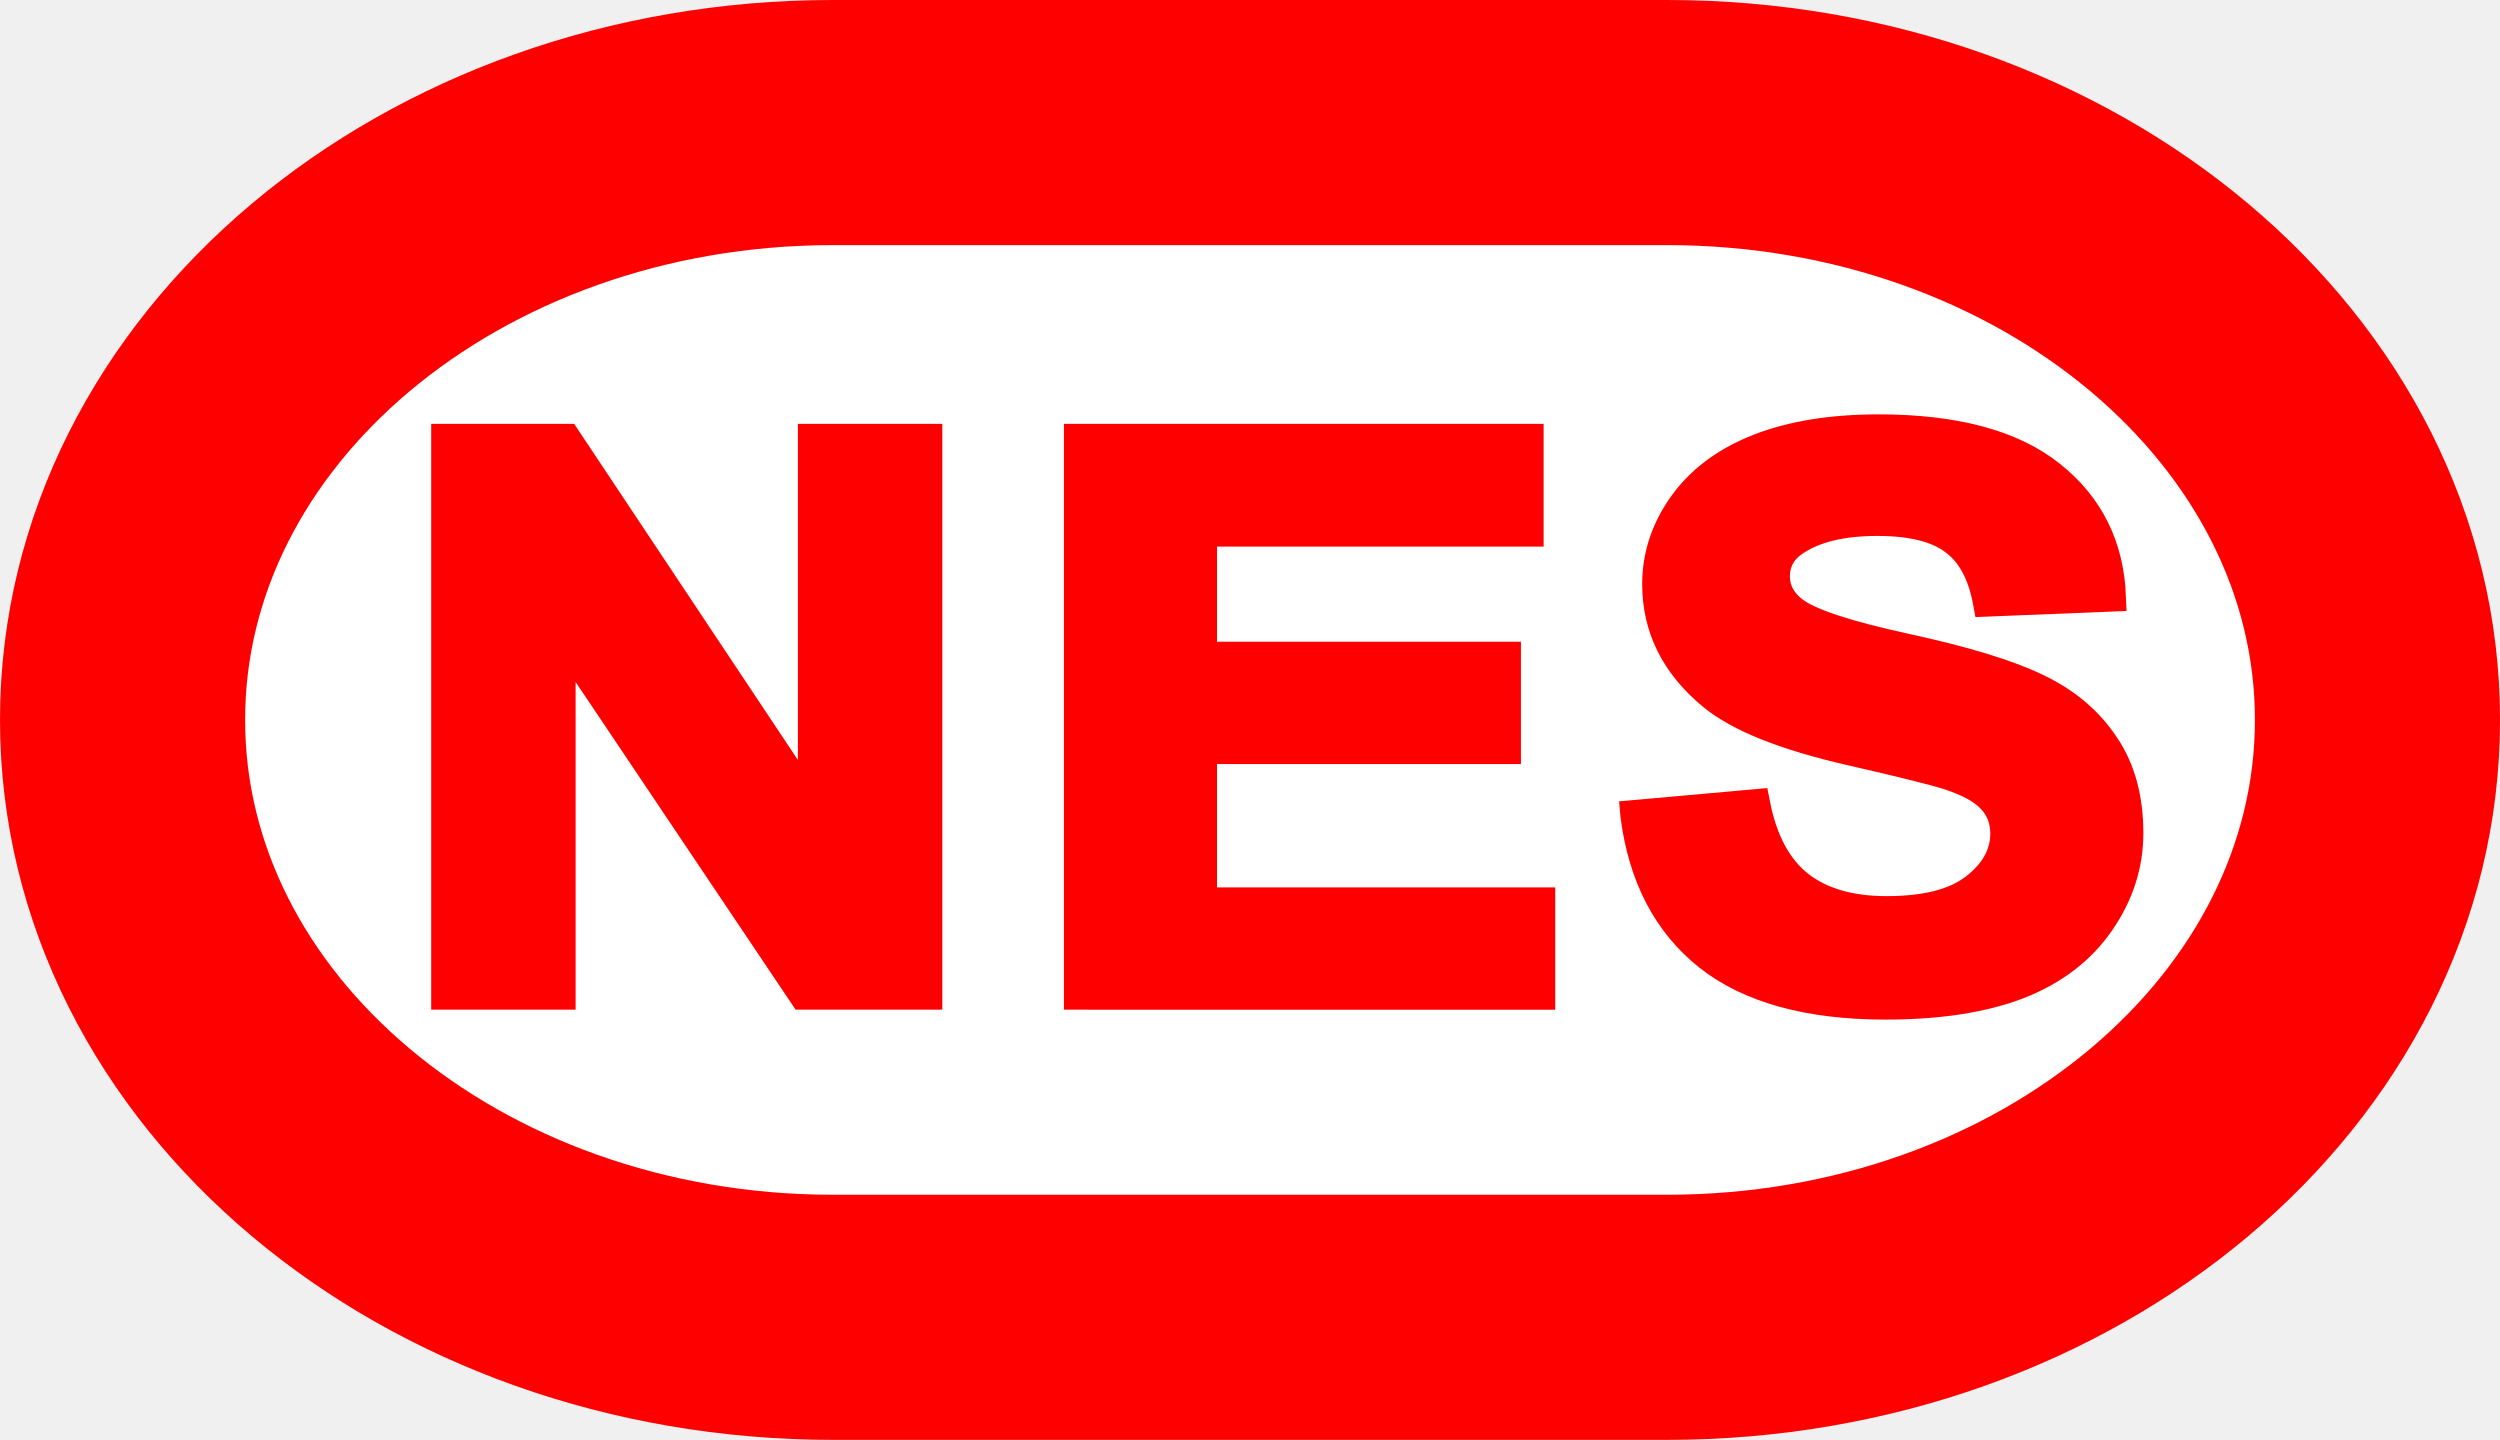
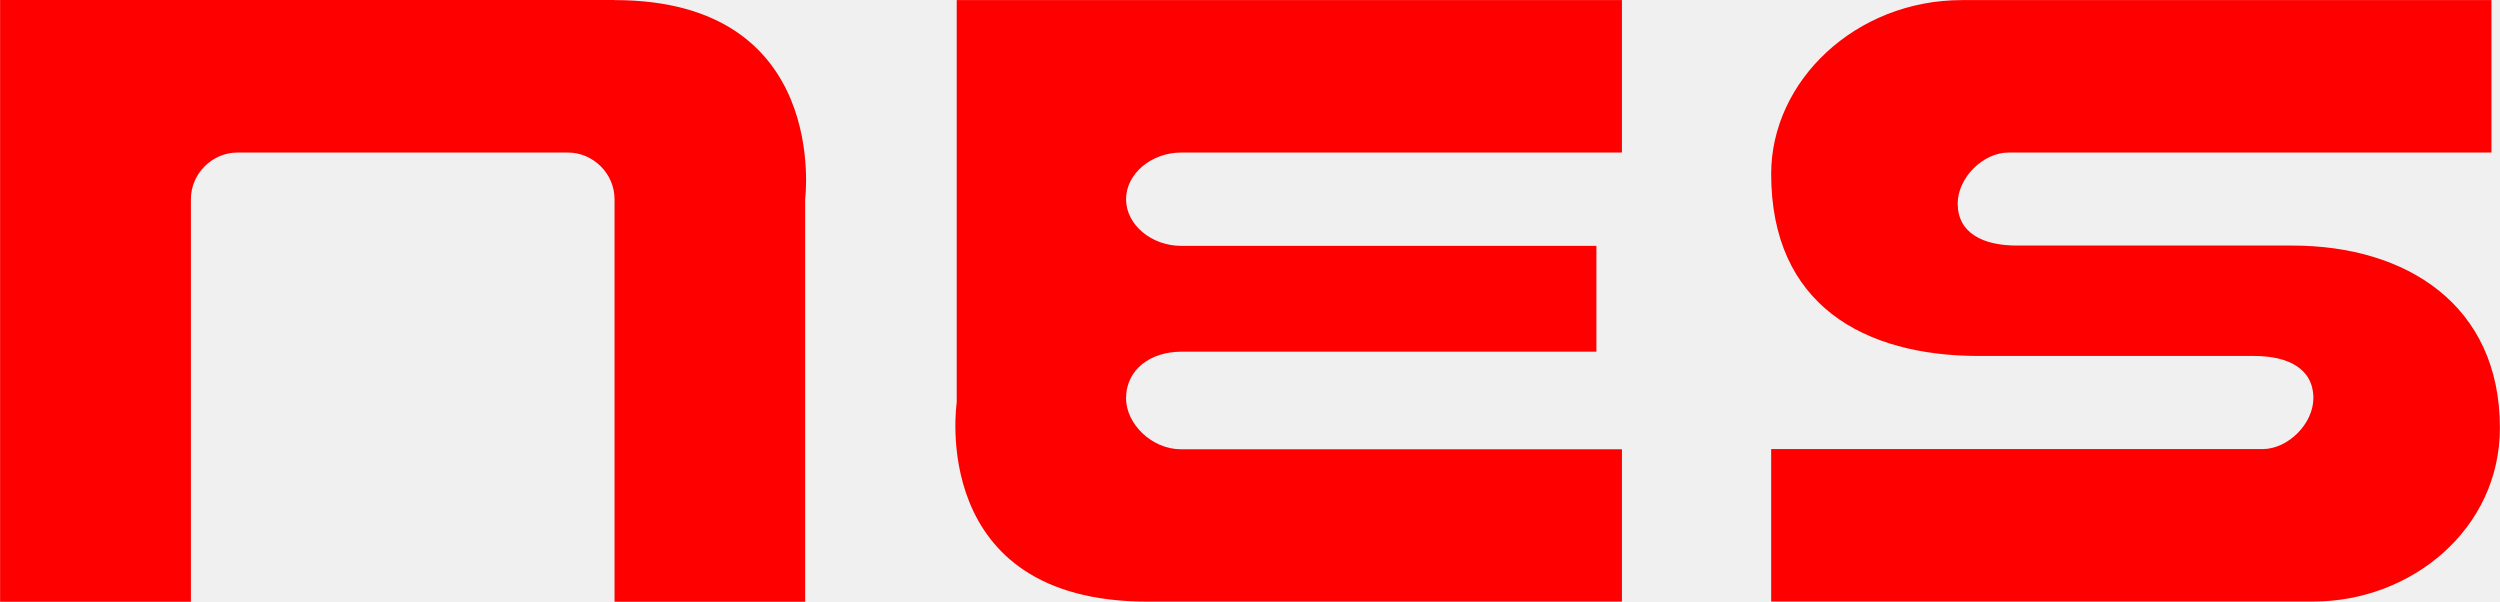
- <svg xmlns="http://www.w3.org/2000/svg" viewBox="0 0 153.52 88.419">
-   <g transform="translate(-.25 -32.49)">
-     <rect x="7.776" y="40.016" width="138.47" height="73.367" rx="43.625" ry="36.684" fill="#fff" stroke="red" stroke-width="15.052" />
-     <text x="24.395" y="92.454" font-family="sans-serif" font-size="32" font-weight="400" letter-spacing="0" word-spacing="0" style="line-height:1.25" xml:space="preserve">
- </text>
-     <path transform="scale(1.0421 .95957)" d="M26.558 97.566V61.894h7.008l14.6 23.822V61.894h6.691v35.672H47.63L33.25 74.304v23.262Zm37.286 0V61.894h26.45v6.035H71.046v7.908h17.91v6.01h-17.91v9.71h19.93v6.01zM96.628 85.96l7.008-.682q.633 3.528 2.555 5.183 1.947 1.655 5.232 1.655 3.48 0 5.231-1.46 1.777-1.485 1.777-3.456 0-1.265-.755-2.14-.73-.901-2.579-1.558-1.265-.438-5.767-1.557-5.791-1.436-8.127-3.529-3.285-2.944-3.285-7.178 0-2.725 1.533-5.086 1.557-2.384 4.453-3.625 2.92-1.241 7.032-1.241 6.716 0 10.098 2.944 3.407 2.944 3.577 7.86l-7.202.316q-.463-2.75-1.996-3.942-1.508-1.217-4.55-1.217-3.139 0-4.915 1.29-1.144.827-1.144 2.214 0 1.266 1.07 2.166 1.363 1.144 6.62 2.385 5.255 1.24 7.762 2.579 2.53 1.314 3.942 3.626 1.435 2.287 1.435 5.67 0 3.065-1.703 5.742-1.703 2.676-4.818 3.99-3.115 1.29-7.762 1.29-6.765 0-10.39-3.115-3.626-3.139-4.324-9.025z" aria-label="NES" fill="red" stroke="red" stroke-width="1.818" />
-   </g>
+ <svg xmlns="http://www.w3.org/2000/svg" width="97.305" height="23.42" viewBox="0 0 25.745 6.197">
+   <path d="M6.329 0H0v6.197h1.965V2.051c0-.262.218-.48.48-.48h3.403c.261 0 .48.218.48.48v4.146h1.963V2.051S8.554.001 6.329.001m3.523 4.145s-.307 2.05 1.964 2.05h4.887V4.627h-4.54c-.306 0-.567-.265-.567-.524 0-.305.261-.481.568-.481h4.276v-1.09h-4.276c-.307 0-.568-.218-.568-.48 0-.263.261-.481.568-.481h4.539V.001H9.852v4.145m13.755-1.617h-2.836c-.35 0-.61-.128-.61-.433 0-.264.26-.525.523-.525h4.974V.001h-5.454c-1.091 0-1.964.829-1.964 1.79 0 1.352.96 1.875 2.138 1.875h2.836c.35 0 .61.13.61.435 0 .262-.26.524-.523.524H18.24v1.57h5.585c1.003 0 1.92-.741 1.92-1.789 0-1.263-.96-1.877-2.138-1.877" fill="red" />
+   <style>
+     .logo{fill:#939598}
+   </style>
</svg>
